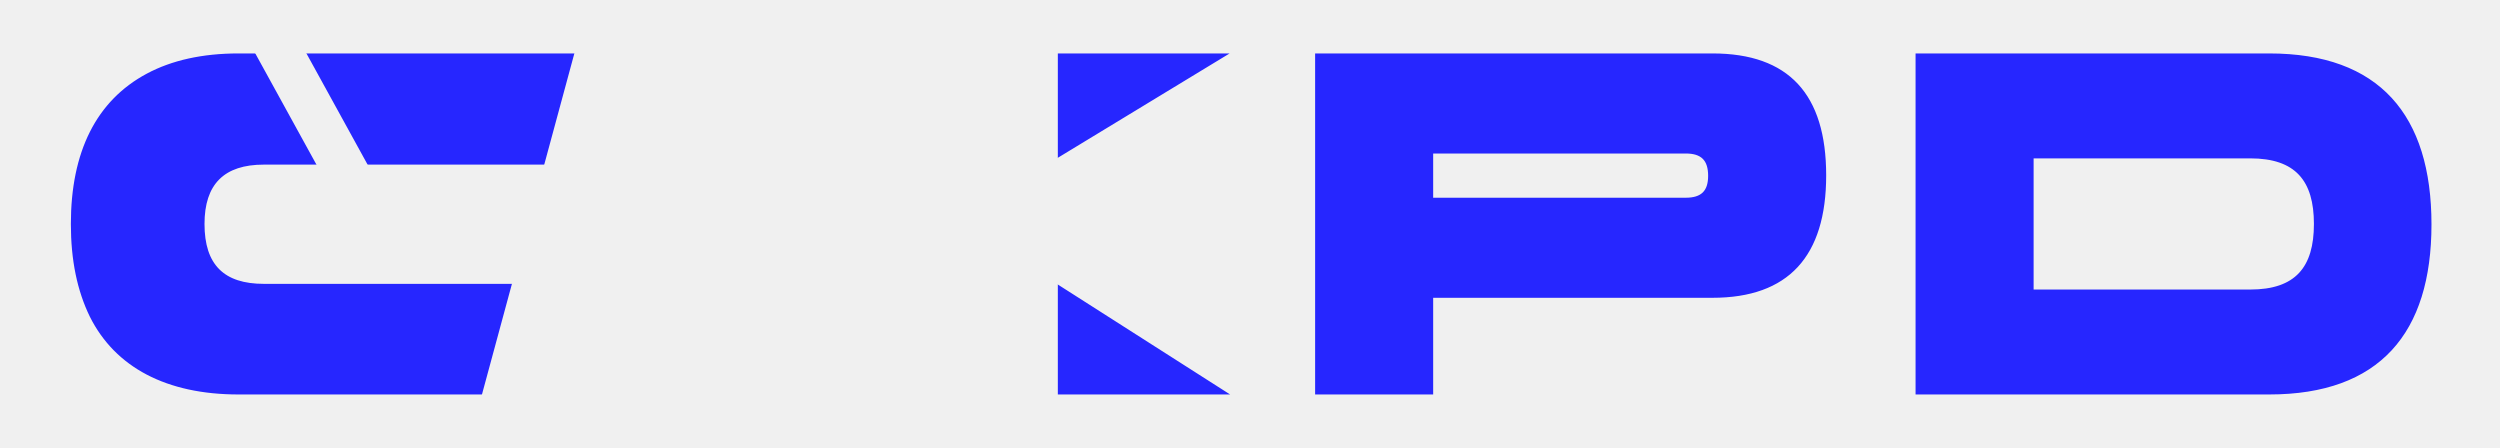
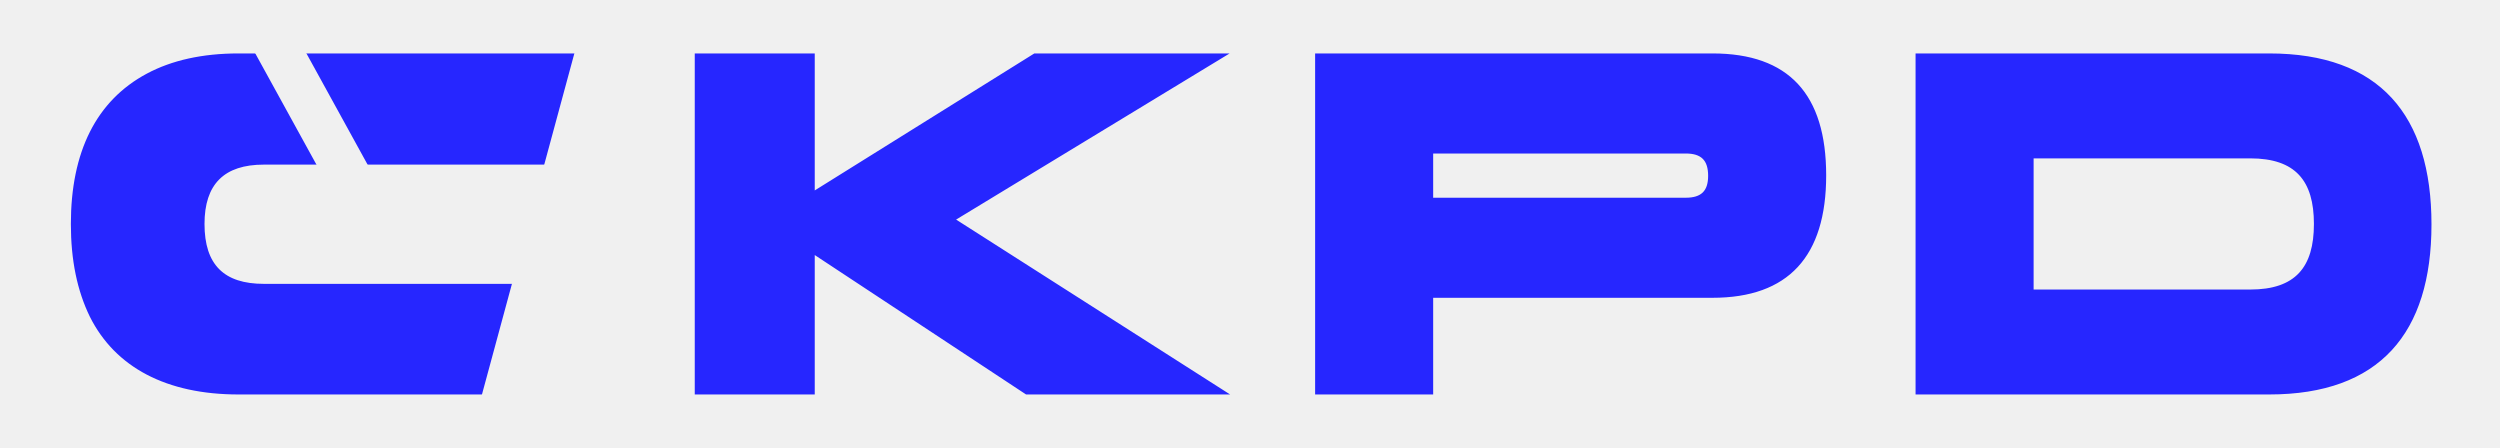
<svg xmlns="http://www.w3.org/2000/svg" viewBox="-22 -162.4 1027.224 184.4" width="1027" height="184">
  <defs>
    <mask id="slash-r1-c-otevrene">
      <rect x="-22" y="-162.4" width="1051.224" height="184.4" fill="white" />
      <polygon points="74.374,-154.44 95.434,-154.44 135.588,-81.432 114.528,-81.432" fill="black" />
-       <polygon points="218.872,-160.4 412.497,-160.4 412.497,20 169.998,20" fill="black" />
+       <polygon points="218.872,-160.4 220.497,-160.4 220.497,20 169.998,20" fill="black" />
    </mask>
  </defs>
  <path d="M218.66 0L218.66-45.54L85.62-45.54C69.25-45.54 61.19-53.36 61.19-70.20C61.19-86.56 69.25-94.63 85.62-94.63L218.66-94.63L218.66-140.40L75.18-140.40C60.24-140.40 47.67-137.55 37.47-132.10C16.60-120.95 6.17-99.85 6.17-70.20C6.17-55.26 8.78-42.69 13.99-32.02C24.43-11.15 45.54 0 75.18 0 M399.42 0L483.42 0L370.62-72L483.22-140.40L402.82-140.40L312.42-84L312.42-140.40L263.02-140.40L263.02 0L312.42 0L312.42-57.40 M567.02-81L567.02-99.20L671.02-99.20C677.42-99.20 680.22-96.40 680.22-90C680.22-83.80 677.42-81 671.02-81M518.42 0L567.02 0L567.02-39.80L682.02-39.80C713.22-39.80 728.82-56.80 728.82-90.20C728.82-123.60 713.42-140.40 682.02-140.40L518.42-140.40 M814.22-43.20L814.22-97.20L903.42-97.20C922.02-97.20 929.62-88 929.62-70.20C929.62-52.40 922.02-43.20 903.42-43.20M765.62 0L911.22 0C956.62 0 978.02-25.20 978.02-70C978.02-115 956.62-140.40 911.22-140.40L765.62-140.40" fill="#2626FF" mask="url(#slash-r1-c-otevrene)" />
</svg>
